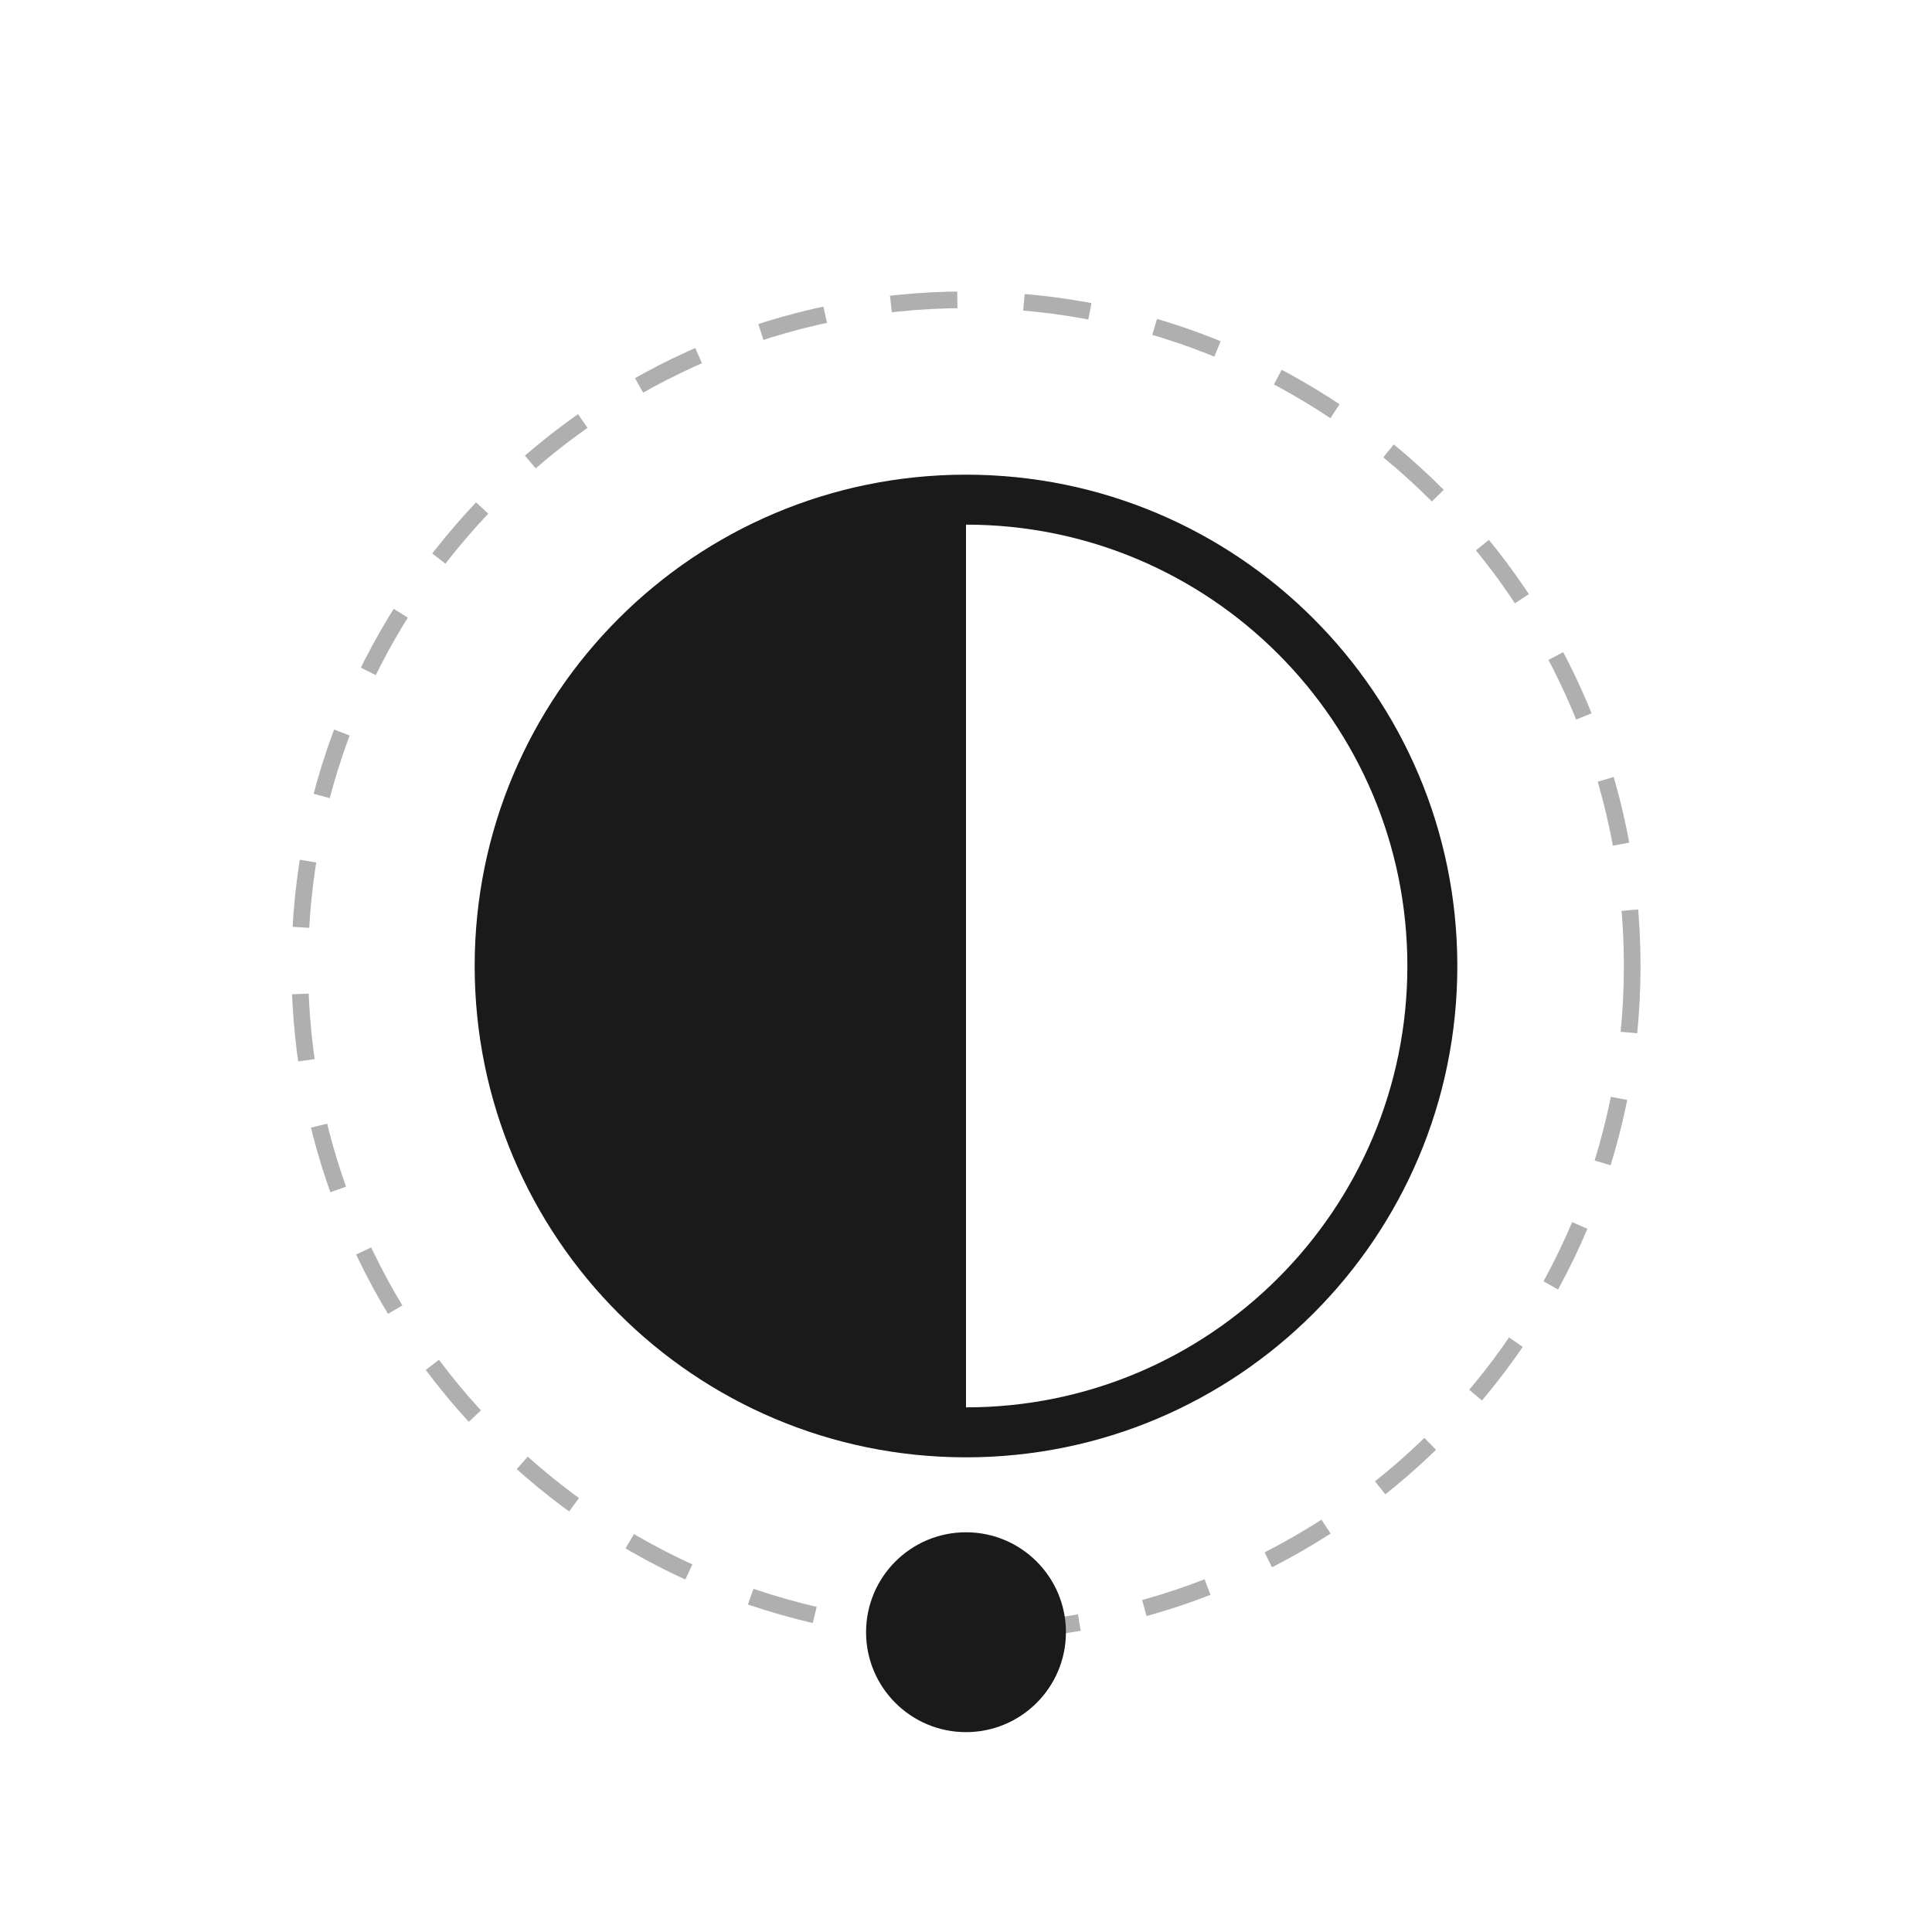
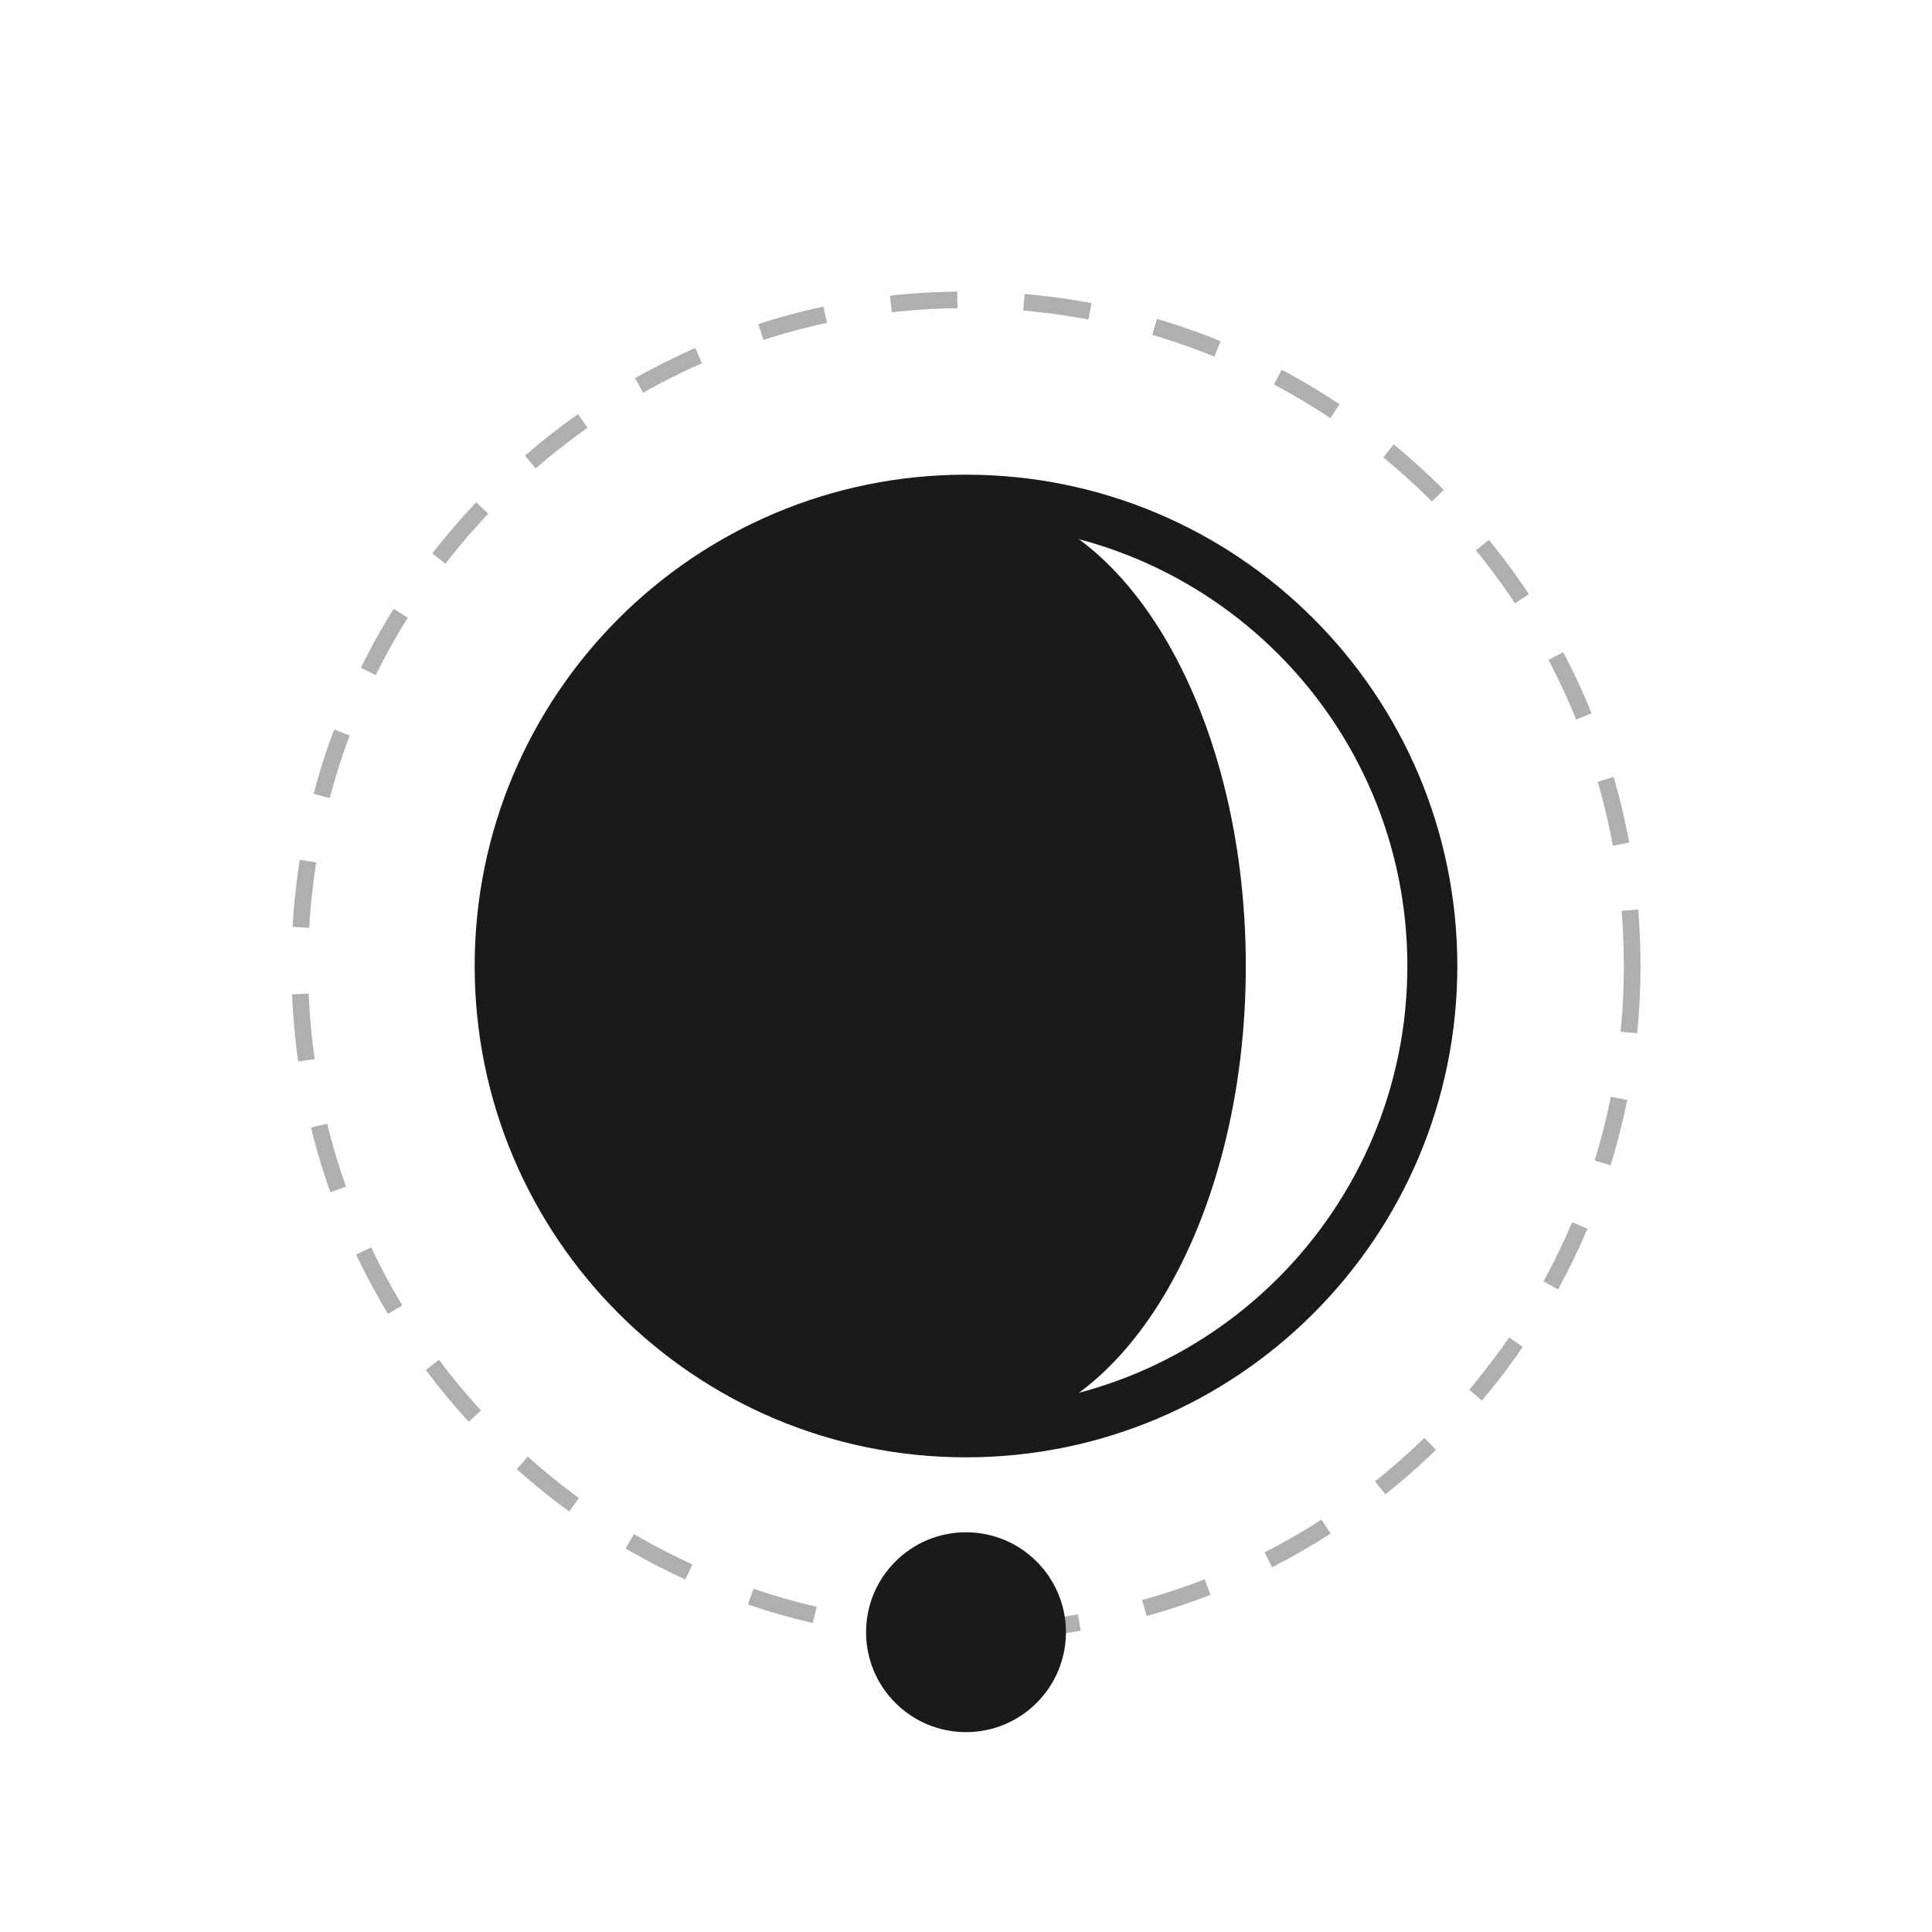
<svg xmlns="http://www.w3.org/2000/svg" width="160" height="160" viewBox="-29 -29 58 58" role="img" aria-label="Cm6">
  <circle r="20" fill="none" stroke="#1a1a1a" stroke-width="0.5" stroke-dasharray="2 2" opacity="0.35" />
+   <path d="M0,-14 A14,14 0 0,0 0,14 A8.4,14 0 0,0 0,-14Z" fill="#1a1a1a" />
  <circle r="14" fill="none" stroke="#1a1a1a" stroke-width="1.5" />
-   <path d="M0,-14 A14,14 0 0,0 0,14 Z" fill="#1a1a1a" />
  <circle cx="0" cy="20" r="3" fill="#1a1a1a" />
</svg>
